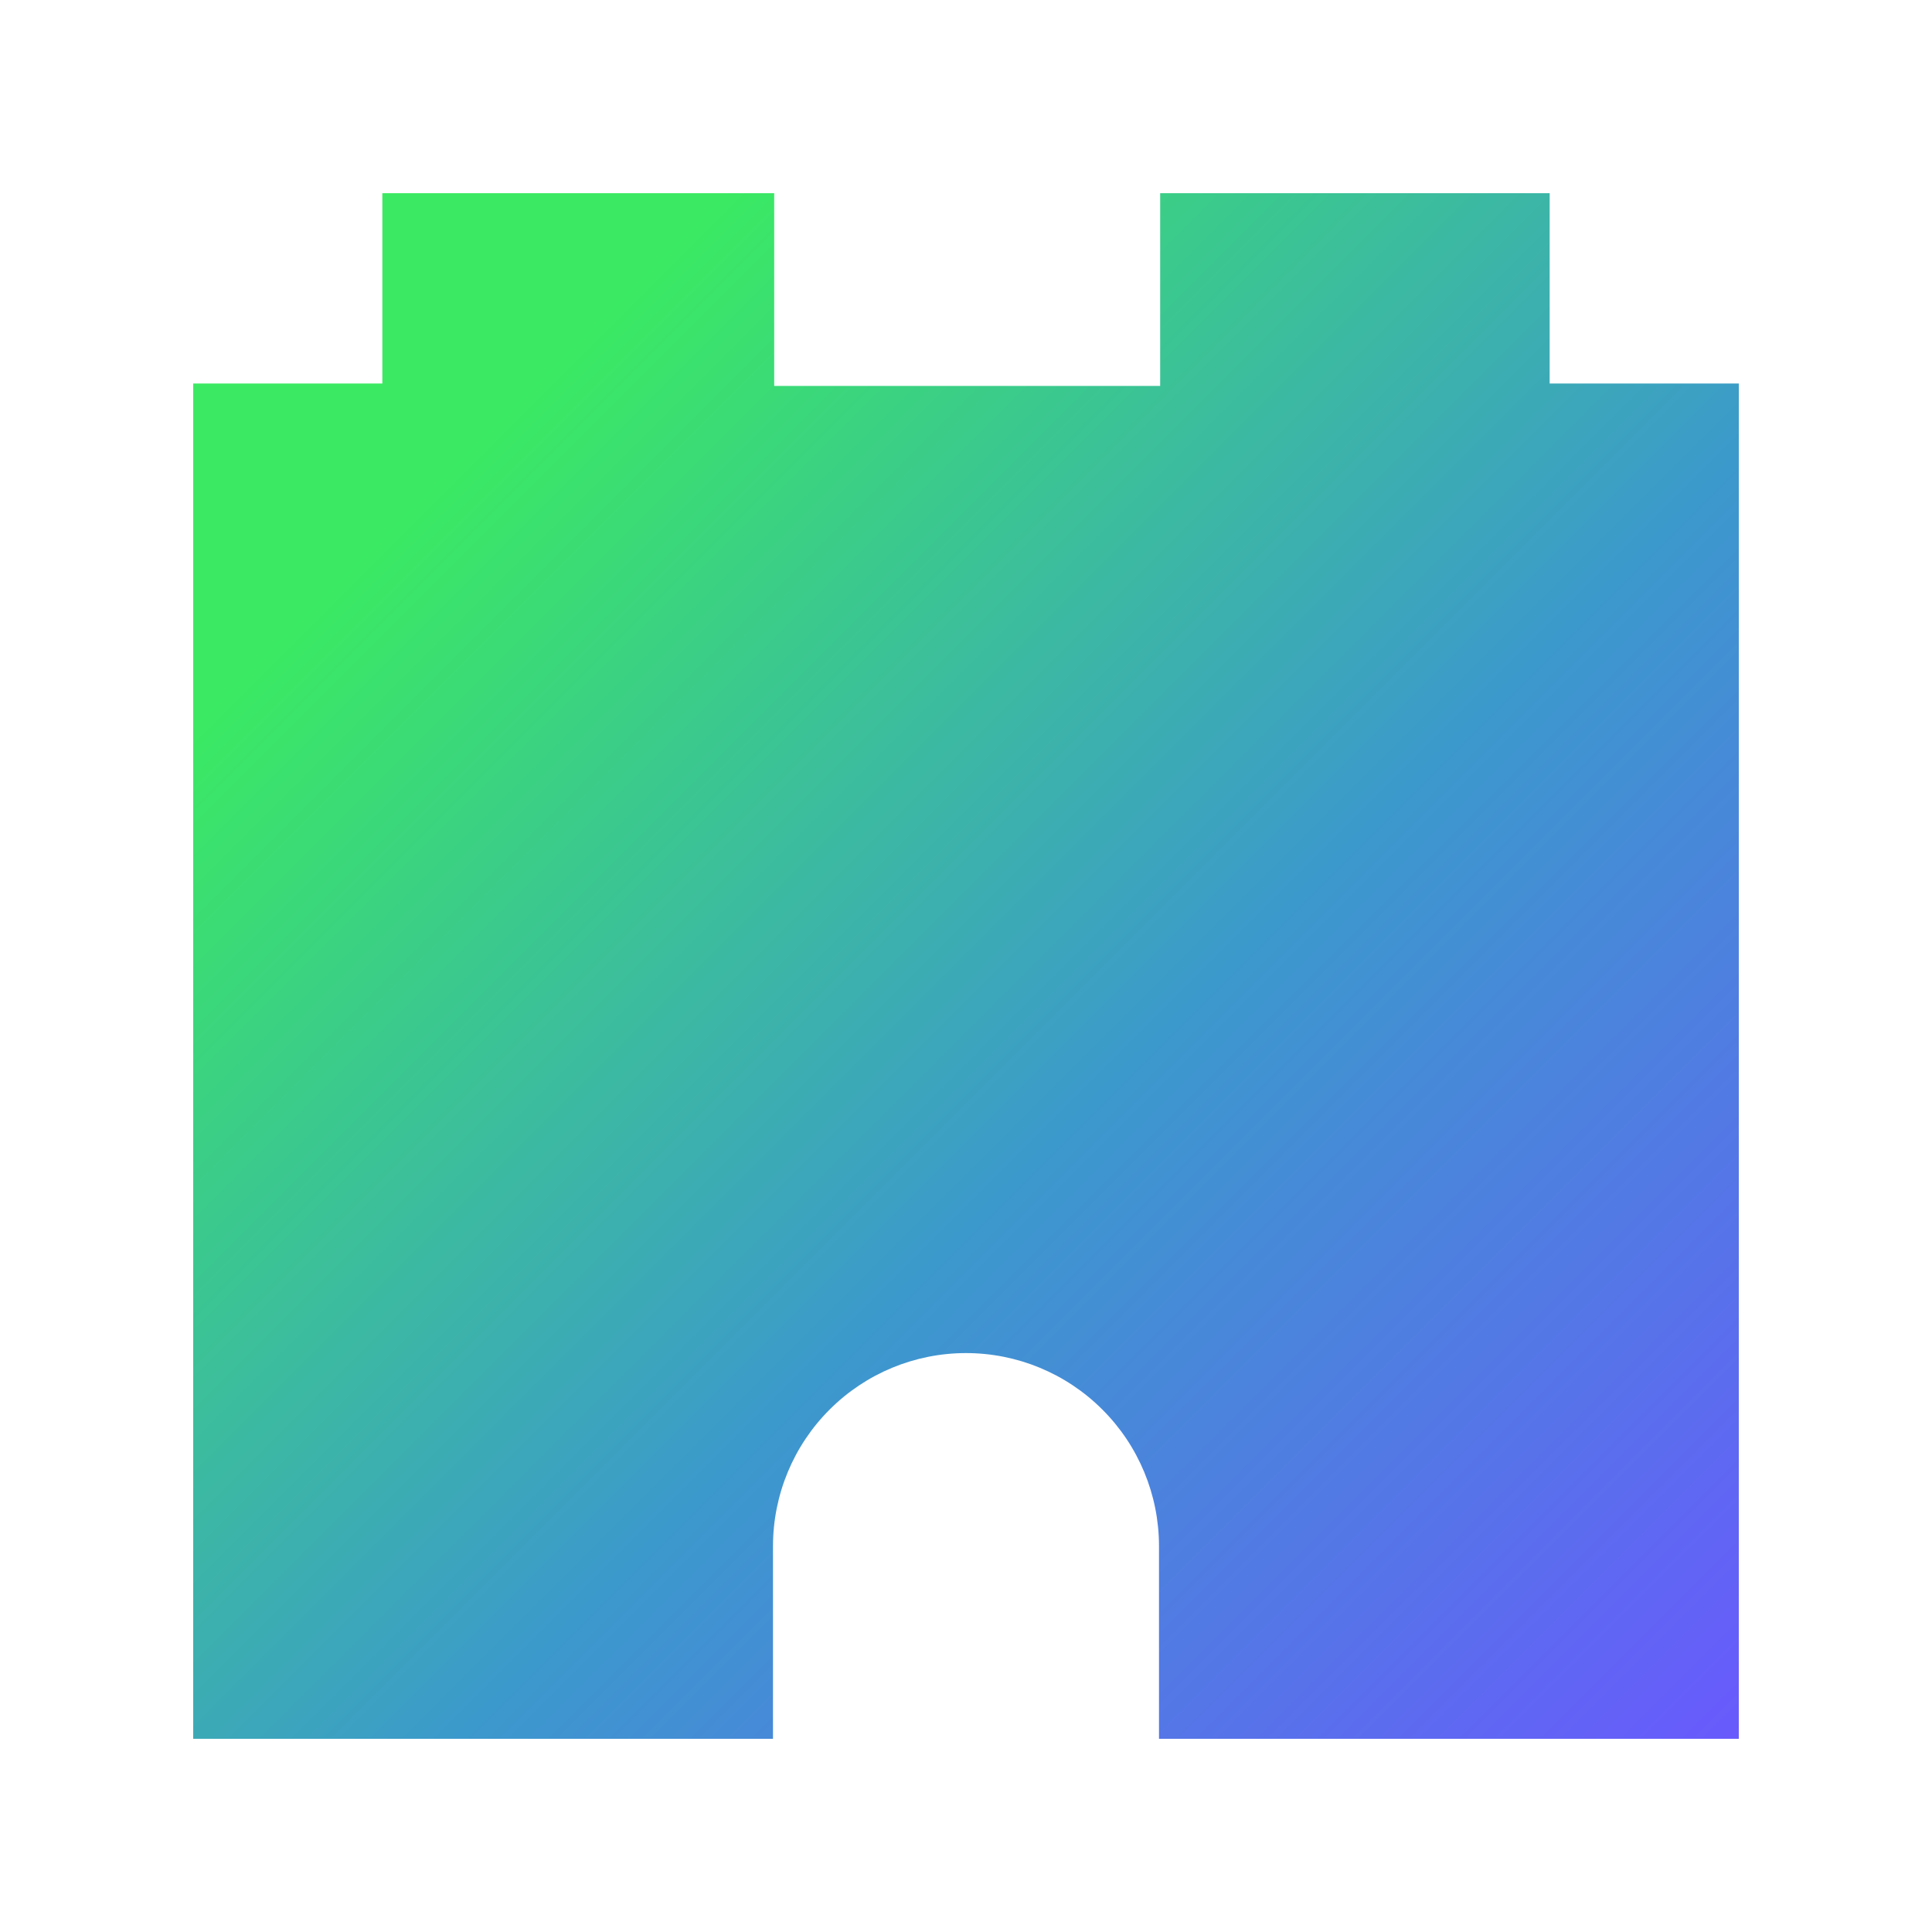
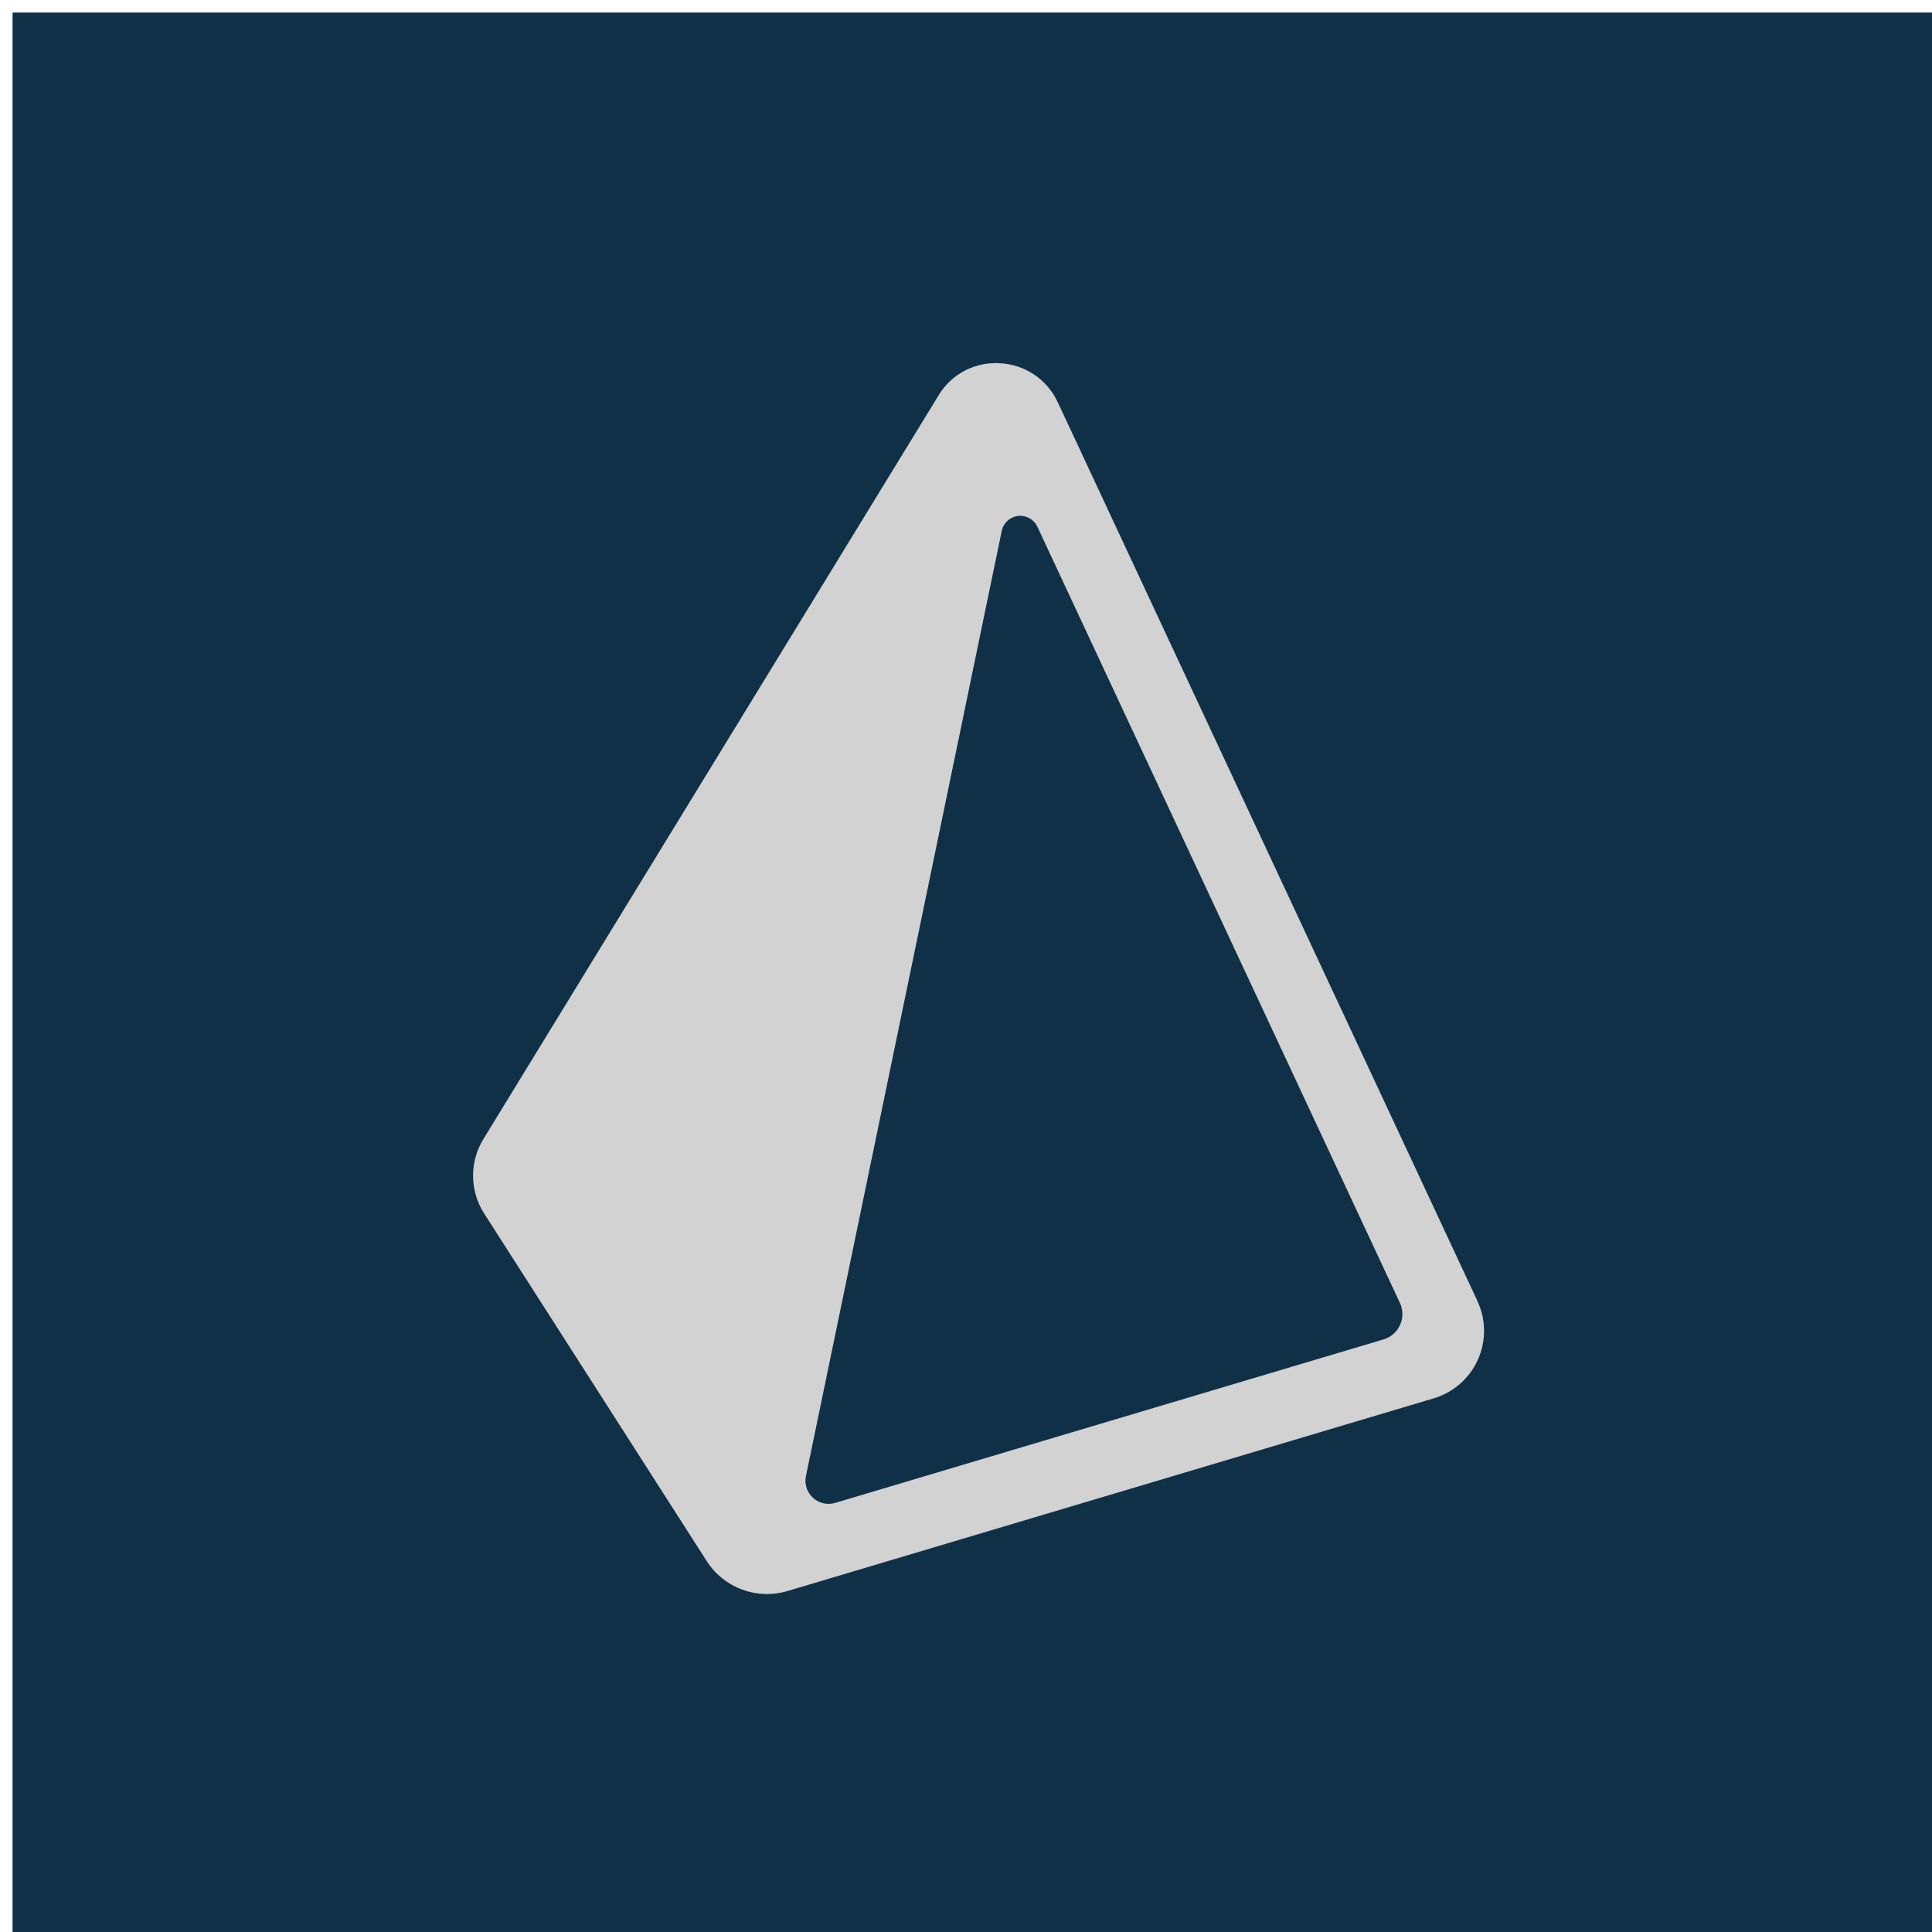
- <svg xmlns="http://www.w3.org/2000/svg" width="40" height="40" viewBox="0 0 40 40" fill="none">
-   <path d="M32.084 7.94V4H24.02V7.99H16.029V4H7.916V7.94H4V36H16.004V32.005C16.006 30.946 16.427 29.931 17.177 29.183C17.926 28.434 18.941 28.014 20 28.014C21.059 28.014 22.074 28.434 22.823 29.183C23.573 29.931 23.994 30.946 23.996 32.005V36H36V7.94H32.084Z" fill="url(#paint0_linear)" />
+ <svg xmlns="http://www.w3.org/2000/svg" version="1.1" width="40" height="40" viewBox="0 0 40 40" xml:space="preserve">
  <defs>
-     <linearGradient id="paint0_linear" x1="2.942" y1="4.9" x2="37.777" y2="39.734" gradientUnits="userSpaceOnUse">
-       <stop offset="0.159" stop-color="#3BEA62" />
-       <stop offset="0.54" stop-color="#3C99CC" />
-       <stop offset="0.937" stop-color="#6B57FF" />
-     </linearGradient>
-   </defs>
+ </defs>
+   <g transform="matrix(1 0 0 1 20.26 20.26)" id="hDHXTtjsuf9458HNbPCCH">
+     <path style="stroke: rgb(164,251,210); stroke-width: 0; stroke-dasharray: none; stroke-linecap: butt; stroke-dashoffset: 0; stroke-linejoin: miter; stroke-miterlimit: 4; fill: rgb(16,48,71); fill-rule: nonzero; opacity: 1;" vector-effect="non-scaling-stroke" transform=" translate(-20, -20)" d="M 0 0 L 40 0 L 40 40 L 0 40 z" stroke-linecap="round" />
+   </g>
+   <g transform="matrix(0.91 0 0 0.91 20.26 20.26)" id="OfoUfBrqMG5-BLOa9QwCh">
+     <path style="stroke: none; stroke-width: 1; stroke-dasharray: none; stroke-linecap: butt; stroke-dashoffset: 0; stroke-linejoin: miter; stroke-miterlimit: 4; fill: rgb(210,210,210); fill-rule: evenodd; opacity: 1;" vector-effect="non-scaling-stroke" transform=" translate(0, 0)" d="M 9.21 8.211 L -3.261 11.929 C -3.438 11.982 -3.629 11.939 -3.766 11.815 C -3.903 11.691 -3.964 11.504 -3.928 11.323 L 0.528 -10.188 C 0.567 -10.368 0.716 -10.504 0.899 -10.525 C 1.082 -10.546 1.258 -10.449 1.337 -10.282 L 9.586 7.379 C 9.661 7.538 9.663 7.721 9.59 7.881 C 9.518 8.042 9.379 8.162 9.21 8.211 z M 11.349 7.333 L 1.8 -13.116 L 1.8 -13.116 C 1.561 -13.63 1.057 -13.97 0.491 -13.999 C -0.075 -14.038 -0.616 -13.757 -0.909 -13.27 L -11.264 3.649 C -11.586 4.171 -11.579 4.833 -11.246 5.349 L -6.182 13.258 C -5.79 13.865 -5.045 14.141 -4.352 13.936 L 10.348 9.553 C 10.798 9.422 11.167 9.101 11.359 8.674 C 11.552 8.248 11.548 7.758 11.348 7.335 z" stroke-linecap="round" />
+   </g>
</svg>
